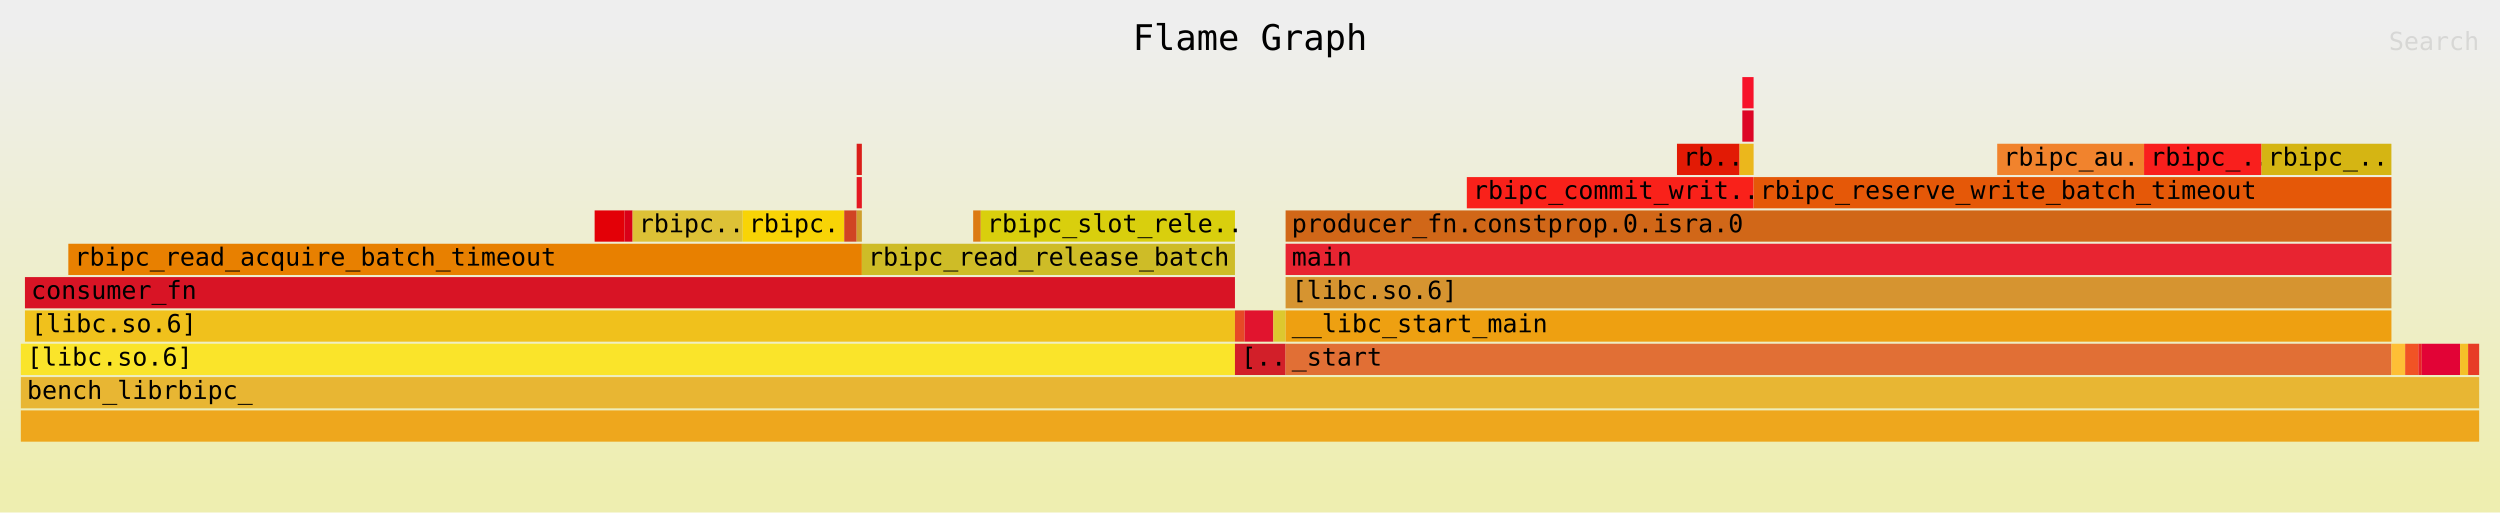
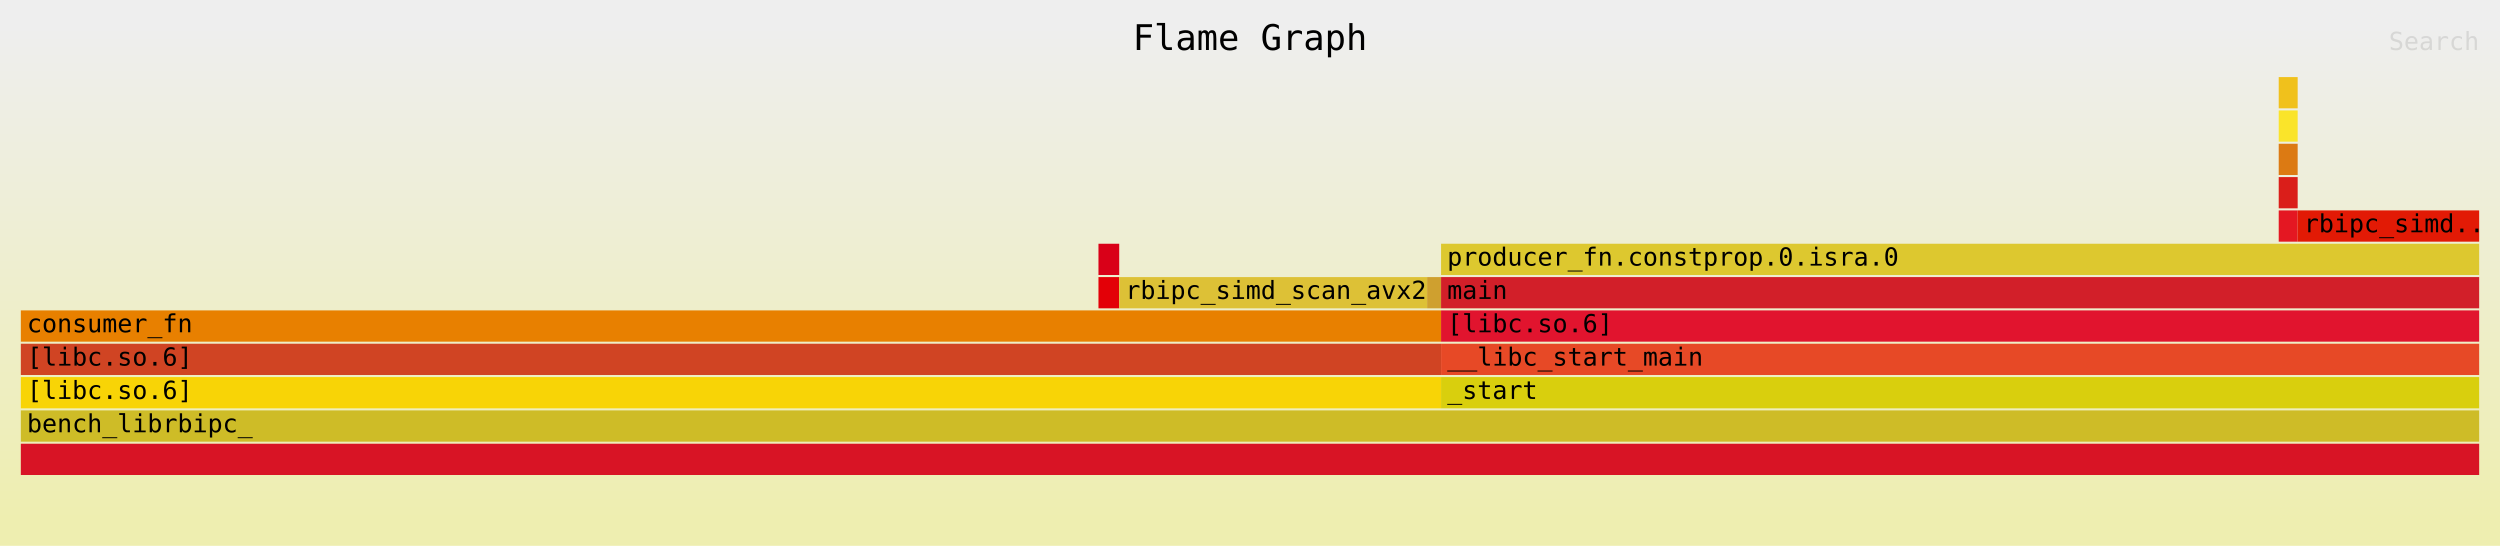
- <svg xmlns="http://www.w3.org/2000/svg" xmlns:ns1="http://github.com/jonhoo/inferno" version="1.1" width="1200" height="246" viewBox="0 0 1200 246">
+ <svg xmlns="http://www.w3.org/2000/svg" xmlns:ns1="http://github.com/jonhoo/inferno" version="1.1" width="1200" height="262" viewBox="0 0 1200 262">
  <defs>
    <linearGradient id="background" y1="0" y2="1" x1="0" x2="0">
      <stop stop-color="#eeeeee" offset="5%" />
      <stop stop-color="#eeeeb0" offset="95%" />
    </linearGradient>
  </defs>
  <style type="text/css">
text { font-family:monospace; font-size:12px }
#title { text-anchor:middle; font-size:17px; }
#matched { text-anchor:end; }
#search { text-anchor:end; opacity:0.1; cursor:pointer; }
#search:hover, #search.show { opacity:1; }
#subtitle { text-anchor:middle; font-color:rgb(160,160,160); }
#unzoom { cursor:pointer; }
#frames &gt; *:hover { stroke:black; stroke-width:0.5; cursor:pointer; }
.hide { display:none; }
.parent { opacity:0.5; }
</style>
-   <rect x="0" y="0" width="100%" height="246" fill="url(#background)" />
+   <rect x="0" y="0" width="100%" height="262" fill="url(#background)" />
  <text id="title" fill="rgb(0,0,0)" x="50%" y="24.00">Flame Graph</text>
-   <text id="details" fill="rgb(0,0,0)" x="10" y="229.00"> </text>
+   <text id="details" fill="rgb(0,0,0)" x="10" y="245.00"> </text>
  <text id="unzoom" class="hide" fill="rgb(0,0,0)" x="10" y="24.00">Reset Zoom</text>
  <text id="search" fill="rgb(0,0,0)" x="1190" y="24.00">Search</text>
-   <text id="matched" fill="rgb(0,0,0)" x="1190" y="229.00"> </text>
-   <svg id="frames" x="10" width="1180" total_samples="444088833">
+   <text id="matched" fill="rgb(0,0,0)" x="1190" y="245.00"> </text>
+   <svg id="frames" x="10" width="1180" total_samples="276545074">
    <g>
-       <rect x="23.341%" y="101" width="1.217%" height="15" fill="rgb(227,0,7)" ns1:x="103656936" ns1:w="5403287" />
-       <text x="23.591%" y="111.50" />
+       <rect x="43.836%" y="133" width="0.844%" height="15" fill="rgb(227,0,7)" ns1:x="121227511" ns1:w="2332825" />
+       <text x="44.086%" y="143.50" />
    </g>
    <g>
-       <rect x="24.558%" y="101" width="0.327%" height="15" fill="rgb(217,0,24)" ns1:x="109060223" ns1:w="1453353" />
-       <text x="24.808%" y="111.50" />
+       <rect x="43.836%" y="117" width="0.844%" height="15" fill="rgb(217,0,24)" ns1:x="121227511" ns1:w="2332825" />
+       <text x="44.086%" y="127.50" />
    </g>
    <g>
-       <rect x="24.886%" y="101" width="4.477%" height="15" fill="rgb(221,193,54)" ns1:x="110513576" ns1:w="19880017" />
-       <text x="25.136%" y="111.50">rbipc..</text>
+       <rect x="44.68%" y="133" width="12.525%" height="15" fill="rgb(221,193,54)" ns1:x="123560336" ns1:w="34637894" />
+       <text x="44.93%" y="143.50">rbipc_simd_scan_avx2</text>
    </g>
    <g>
-       <rect x="29.362%" y="101" width="4.132%" height="15" fill="rgb(248,212,6)" ns1:x="130393593" ns1:w="18347792" />
-       <text x="29.612%" y="111.50">rbipc..</text>
+       <rect x="0%" y="181" width="57.772%" height="15" fill="rgb(248,212,6)" ns1:x="0" ns1:w="159764980" />
+       <text x="0.25%" y="191.50">[libc.so.6]</text>
    </g>
    <g>
-       <rect x="33.494%" y="101" width="0.506%" height="15" fill="rgb(208,68,35)" ns1:x="148741385" ns1:w="2248670" />
-       <text x="33.744%" y="111.50" />
-     </g>
-     <g>
-       <rect x="1.932%" y="117" width="32.28%" height="15" fill="rgb(232,128,0)" ns1:x="8578077" ns1:w="143350934" />
-       <text x="2.182%" y="127.50">rbipc_read_acquire_batch_timeout</text>
-     </g>
-     <g>
-       <rect x="34%" y="101" width="0.211%" height="15" fill="rgb(207,160,47)" ns1:x="150990055" ns1:w="938956" />
-       <text x="34.25%" y="111.50" />
-     </g>
-     <g>
-       <rect x="34%" y="85" width="0.211%" height="15" fill="rgb(228,23,34)" ns1:x="150990055" ns1:w="938956" />
-       <text x="34.25%" y="95.50" />
-     </g>
-     <g>
-       <rect x="34%" y="69" width="0.211%" height="15" fill="rgb(218,30,26)" ns1:x="150990055" ns1:w="938956" />
-       <text x="34.25%" y="79.50" />
-     </g>
-     <g>
-       <rect x="38.739%" y="101" width="0.31%" height="15" fill="rgb(220,122,19)" ns1:x="172036934" ns1:w="1378218" />
-       <text x="38.989%" y="111.50" />
-     </g>
-     <g>
-       <rect x="0%" y="165" width="49.388%" height="15" fill="rgb(250,228,42)" ns1:x="0" ns1:w="219326704" />
+       <rect x="0%" y="165" width="57.772%" height="15" fill="rgb(208,68,35)" ns1:x="0" ns1:w="159764980" />
      <text x="0.25%" y="175.50">[libc.so.6]</text>
    </g>
    <g>
-       <rect x="0.167%" y="149" width="49.221%" height="15" fill="rgb(240,193,28)" ns1:x="742935" ns1:w="218583769" />
-       <text x="0.417%" y="159.50">[libc.so.6]</text>
+       <rect x="0%" y="149" width="57.772%" height="15" fill="rgb(232,128,0)" ns1:x="0" ns1:w="159764980" />
+       <text x="0.25%" y="159.50">consumer_fn</text>
    </g>
    <g>
-       <rect x="0.167%" y="133" width="49.221%" height="15" fill="rgb(216,20,37)" ns1:x="742935" ns1:w="218583769" />
-       <text x="0.417%" y="143.50">consumer_fn</text>
+       <rect x="57.205%" y="133" width="0.567%" height="15" fill="rgb(207,160,47)" ns1:x="158198230" ns1:w="1566750" />
+       <text x="57.455%" y="143.50" />
    </g>
    <g>
-       <rect x="34.211%" y="117" width="15.177%" height="15" fill="rgb(206,188,39)" ns1:x="151929011" ns1:w="67397693" />
-       <text x="34.461%" y="127.50">rbipc_read_release_batch</text>
+       <rect x="91.846%" y="101" width="0.771%" height="15" fill="rgb(228,23,34)" ns1:x="253996135" ns1:w="2131886" />
+       <text x="92.096%" y="111.50" />
    </g>
    <g>
-       <rect x="39.05%" y="101" width="10.338%" height="15" fill="rgb(217,207,13)" ns1:x="173415152" ns1:w="45911552" />
-       <text x="39.3%" y="111.50">rbipc_slot_rele..</text>
+       <rect x="91.846%" y="85" width="0.771%" height="15" fill="rgb(218,30,26)" ns1:x="253996135" ns1:w="2131886" />
+       <text x="92.096%" y="95.50" />
    </g>
    <g>
-       <rect x="49.388%" y="149" width="0.391%" height="15" fill="rgb(231,73,38)" ns1:x="219326704" ns1:w="1738323" />
-       <text x="49.638%" y="159.50" />
+       <rect x="91.846%" y="69" width="0.771%" height="15" fill="rgb(220,122,19)" ns1:x="253996135" ns1:w="2131886" />
+       <text x="92.096%" y="79.50" />
    </g>
    <g>
-       <rect x="49.779%" y="149" width="1.169%" height="15" fill="rgb(225,20,46)" ns1:x="221065027" ns1:w="5191094" />
-       <text x="50.029%" y="159.50" />
+       <rect x="91.846%" y="53" width="0.771%" height="15" fill="rgb(250,228,42)" ns1:x="253996135" ns1:w="2131886" />
+       <text x="92.096%" y="63.50" />
    </g>
    <g>
-       <rect x="49.388%" y="165" width="2.06%" height="15" fill="rgb(210,31,41)" ns1:x="219326704" ns1:w="9146607" />
-       <text x="49.638%" y="175.50">[..</text>
+       <rect x="91.846%" y="37" width="0.771%" height="15" fill="rgb(240,193,28)" ns1:x="253996135" ns1:w="2131886" />
+       <text x="92.096%" y="47.50" />
    </g>
    <g>
-       <rect x="50.948%" y="149" width="0.499%" height="15" fill="rgb(221,200,47)" ns1:x="226256121" ns1:w="2217190" />
-       <text x="51.198%" y="159.50" />
+       <rect x="0%" y="213" width="100%" height="15" fill="rgb(216,20,37)" ns1:x="0" ns1:w="276545074" />
+       <text x="0.25%" y="223.50" />
    </g>
    <g>
-       <rect x="67.368%" y="69" width="2.546%" height="15" fill="rgb(226,26,5)" ns1:x="299176199" ns1:w="11306277" />
-       <text x="67.618%" y="79.50">rb..</text>
+       <rect x="0%" y="197" width="100%" height="15" fill="rgb(206,188,39)" ns1:x="0" ns1:w="276545074" />
+       <text x="0.25%" y="207.50">bench_librbipc_</text>
    </g>
    <g>
-       <rect x="58.82%" y="85" width="11.665%" height="15" fill="rgb(249,33,26)" ns1:x="261215002" ns1:w="51803618" />
-       <text x="59.07%" y="95.50">rbipc_commit_writ..</text>
+       <rect x="57.772%" y="181" width="42.228%" height="15" fill="rgb(217,207,13)" ns1:x="159764980" ns1:w="116780094" />
+       <text x="58.022%" y="191.50">_start</text>
    </g>
    <g>
-       <rect x="69.915%" y="69" width="0.571%" height="15" fill="rgb(235,183,28)" ns1:x="310482476" ns1:w="2536144" />
-       <text x="70.165%" y="79.50" />
+       <rect x="57.772%" y="165" width="42.228%" height="15" fill="rgb(231,73,38)" ns1:x="159764980" ns1:w="116780094" />
+       <text x="58.022%" y="175.50">__libc_start_main</text>
    </g>
    <g>
-       <rect x="70.027%" y="53" width="0.458%" height="15" fill="rgb(221,5,38)" ns1:x="310983980" ns1:w="2034640" />
-       <text x="70.277%" y="63.50" />
+       <rect x="57.772%" y="149" width="42.228%" height="15" fill="rgb(225,20,46)" ns1:x="159764980" ns1:w="116780094" />
+       <text x="58.022%" y="159.50">[libc.so.6]</text>
    </g>
    <g>
-       <rect x="70.027%" y="37" width="0.458%" height="15" fill="rgb(247,18,42)" ns1:x="310983980" ns1:w="2034640" />
-       <text x="70.277%" y="47.50" />
+       <rect x="57.772%" y="133" width="42.228%" height="15" fill="rgb(210,31,41)" ns1:x="159764980" ns1:w="116780094" />
+       <text x="58.022%" y="143.50">main</text>
    </g>
    <g>
-       <rect x="80.395%" y="69" width="5.975%" height="15" fill="rgb(241,131,45)" ns1:x="357023469" ns1:w="26533573" />
-       <text x="80.645%" y="79.50">rbipc_au..</text>
+       <rect x="57.772%" y="117" width="42.228%" height="15" fill="rgb(221,200,47)" ns1:x="159764980" ns1:w="116780094" />
+       <text x="58.022%" y="127.50">producer_fn.constprop.0.isra.0</text>
    </g>
    <g>
-       <rect x="86.369%" y="69" width="4.777%" height="15" fill="rgb(249,31,29)" ns1:x="383557042" ns1:w="21213629" />
-       <text x="86.619%" y="79.50">rbipc_..</text>
-     </g>
-     <g>
-       <rect x="51.448%" y="165" width="44.983%" height="15" fill="rgb(225,111,53)" ns1:x="228473311" ns1:w="199764971" />
-       <text x="51.698%" y="175.50">_start</text>
-     </g>
-     <g>
-       <rect x="51.448%" y="149" width="44.983%" height="15" fill="rgb(238,160,17)" ns1:x="228473311" ns1:w="199764971" />
-       <text x="51.698%" y="159.50">__libc_start_main</text>
-     </g>
-     <g>
-       <rect x="51.448%" y="133" width="44.983%" height="15" fill="rgb(214,148,48)" ns1:x="228473311" ns1:w="199764971" />
-       <text x="51.698%" y="143.50">[libc.so.6]</text>
-     </g>
-     <g>
-       <rect x="51.448%" y="117" width="44.983%" height="15" fill="rgb(232,36,49)" ns1:x="228473311" ns1:w="199764971" />
-       <text x="51.698%" y="127.50">main</text>
-     </g>
-     <g>
-       <rect x="51.448%" y="101" width="44.983%" height="15" fill="rgb(209,103,24)" ns1:x="228473311" ns1:w="199764971" />
-       <text x="51.698%" y="111.50">producer_fn.constprop.0.isra.0</text>
-     </g>
-     <g>
-       <rect x="70.486%" y="85" width="25.945%" height="15" fill="rgb(229,88,8)" ns1:x="313018620" ns1:w="115219662" />
-       <text x="70.736%" y="95.50">rbipc_reserve_write_batch_timeout</text>
-     </g>
-     <g>
-       <rect x="91.146%" y="69" width="5.284%" height="15" fill="rgb(213,181,19)" ns1:x="404770671" ns1:w="23467611" />
-       <text x="91.396%" y="79.50">rbipc_..</text>
-     </g>
-     <g>
-       <rect x="96.431%" y="165" width="0.558%" height="15" fill="rgb(254,191,54)" ns1:x="428238282" ns1:w="2480176" />
-       <text x="96.681%" y="175.50" />
-     </g>
-     <g>
-       <rect x="96.989%" y="165" width="0.537%" height="15" fill="rgb(241,83,37)" ns1:x="430718458" ns1:w="2383718" />
-       <text x="97.239%" y="175.50" />
-     </g>
-     <g>
-       <rect x="97.526%" y="165" width="0.14%" height="15" fill="rgb(233,36,39)" ns1:x="433102176" ns1:w="621932" />
-       <text x="97.776%" y="175.50" />
-     </g>
-     <g>
-       <rect x="97.666%" y="165" width="1.557%" height="15" fill="rgb(226,3,54)" ns1:x="433724108" ns1:w="6916413" />
-       <text x="97.916%" y="175.50" />
-     </g>
-     <g>
-       <rect x="99.224%" y="165" width="0.326%" height="15" fill="rgb(245,192,40)" ns1:x="440640521" ns1:w="1449042" />
-       <text x="99.474%" y="175.50" />
-     </g>
-     <g>
-       <rect x="0%" y="197" width="100%" height="15" fill="rgb(238,167,29)" ns1:x="0" ns1:w="444088833" />
-       <text x="0.25%" y="207.50" />
-     </g>
-     <g>
-       <rect x="0%" y="181" width="100%" height="15" fill="rgb(232,182,51)" ns1:x="0" ns1:w="444088833" />
-       <text x="0.25%" y="191.50">bench_librbipc_</text>
-     </g>
-     <g>
-       <rect x="99.55%" y="165" width="0.45%" height="15" fill="rgb(231,60,39)" ns1:x="442089563" ns1:w="1999270" />
-       <text x="99.8%" y="175.50" />
+       <rect x="92.617%" y="101" width="7.383%" height="15" fill="rgb(226,26,5)" ns1:x="256128021" ns1:w="20417053" />
+       <text x="92.867%" y="111.50">rbipc_simd..</text>
    </g>
  </svg>
</svg>
